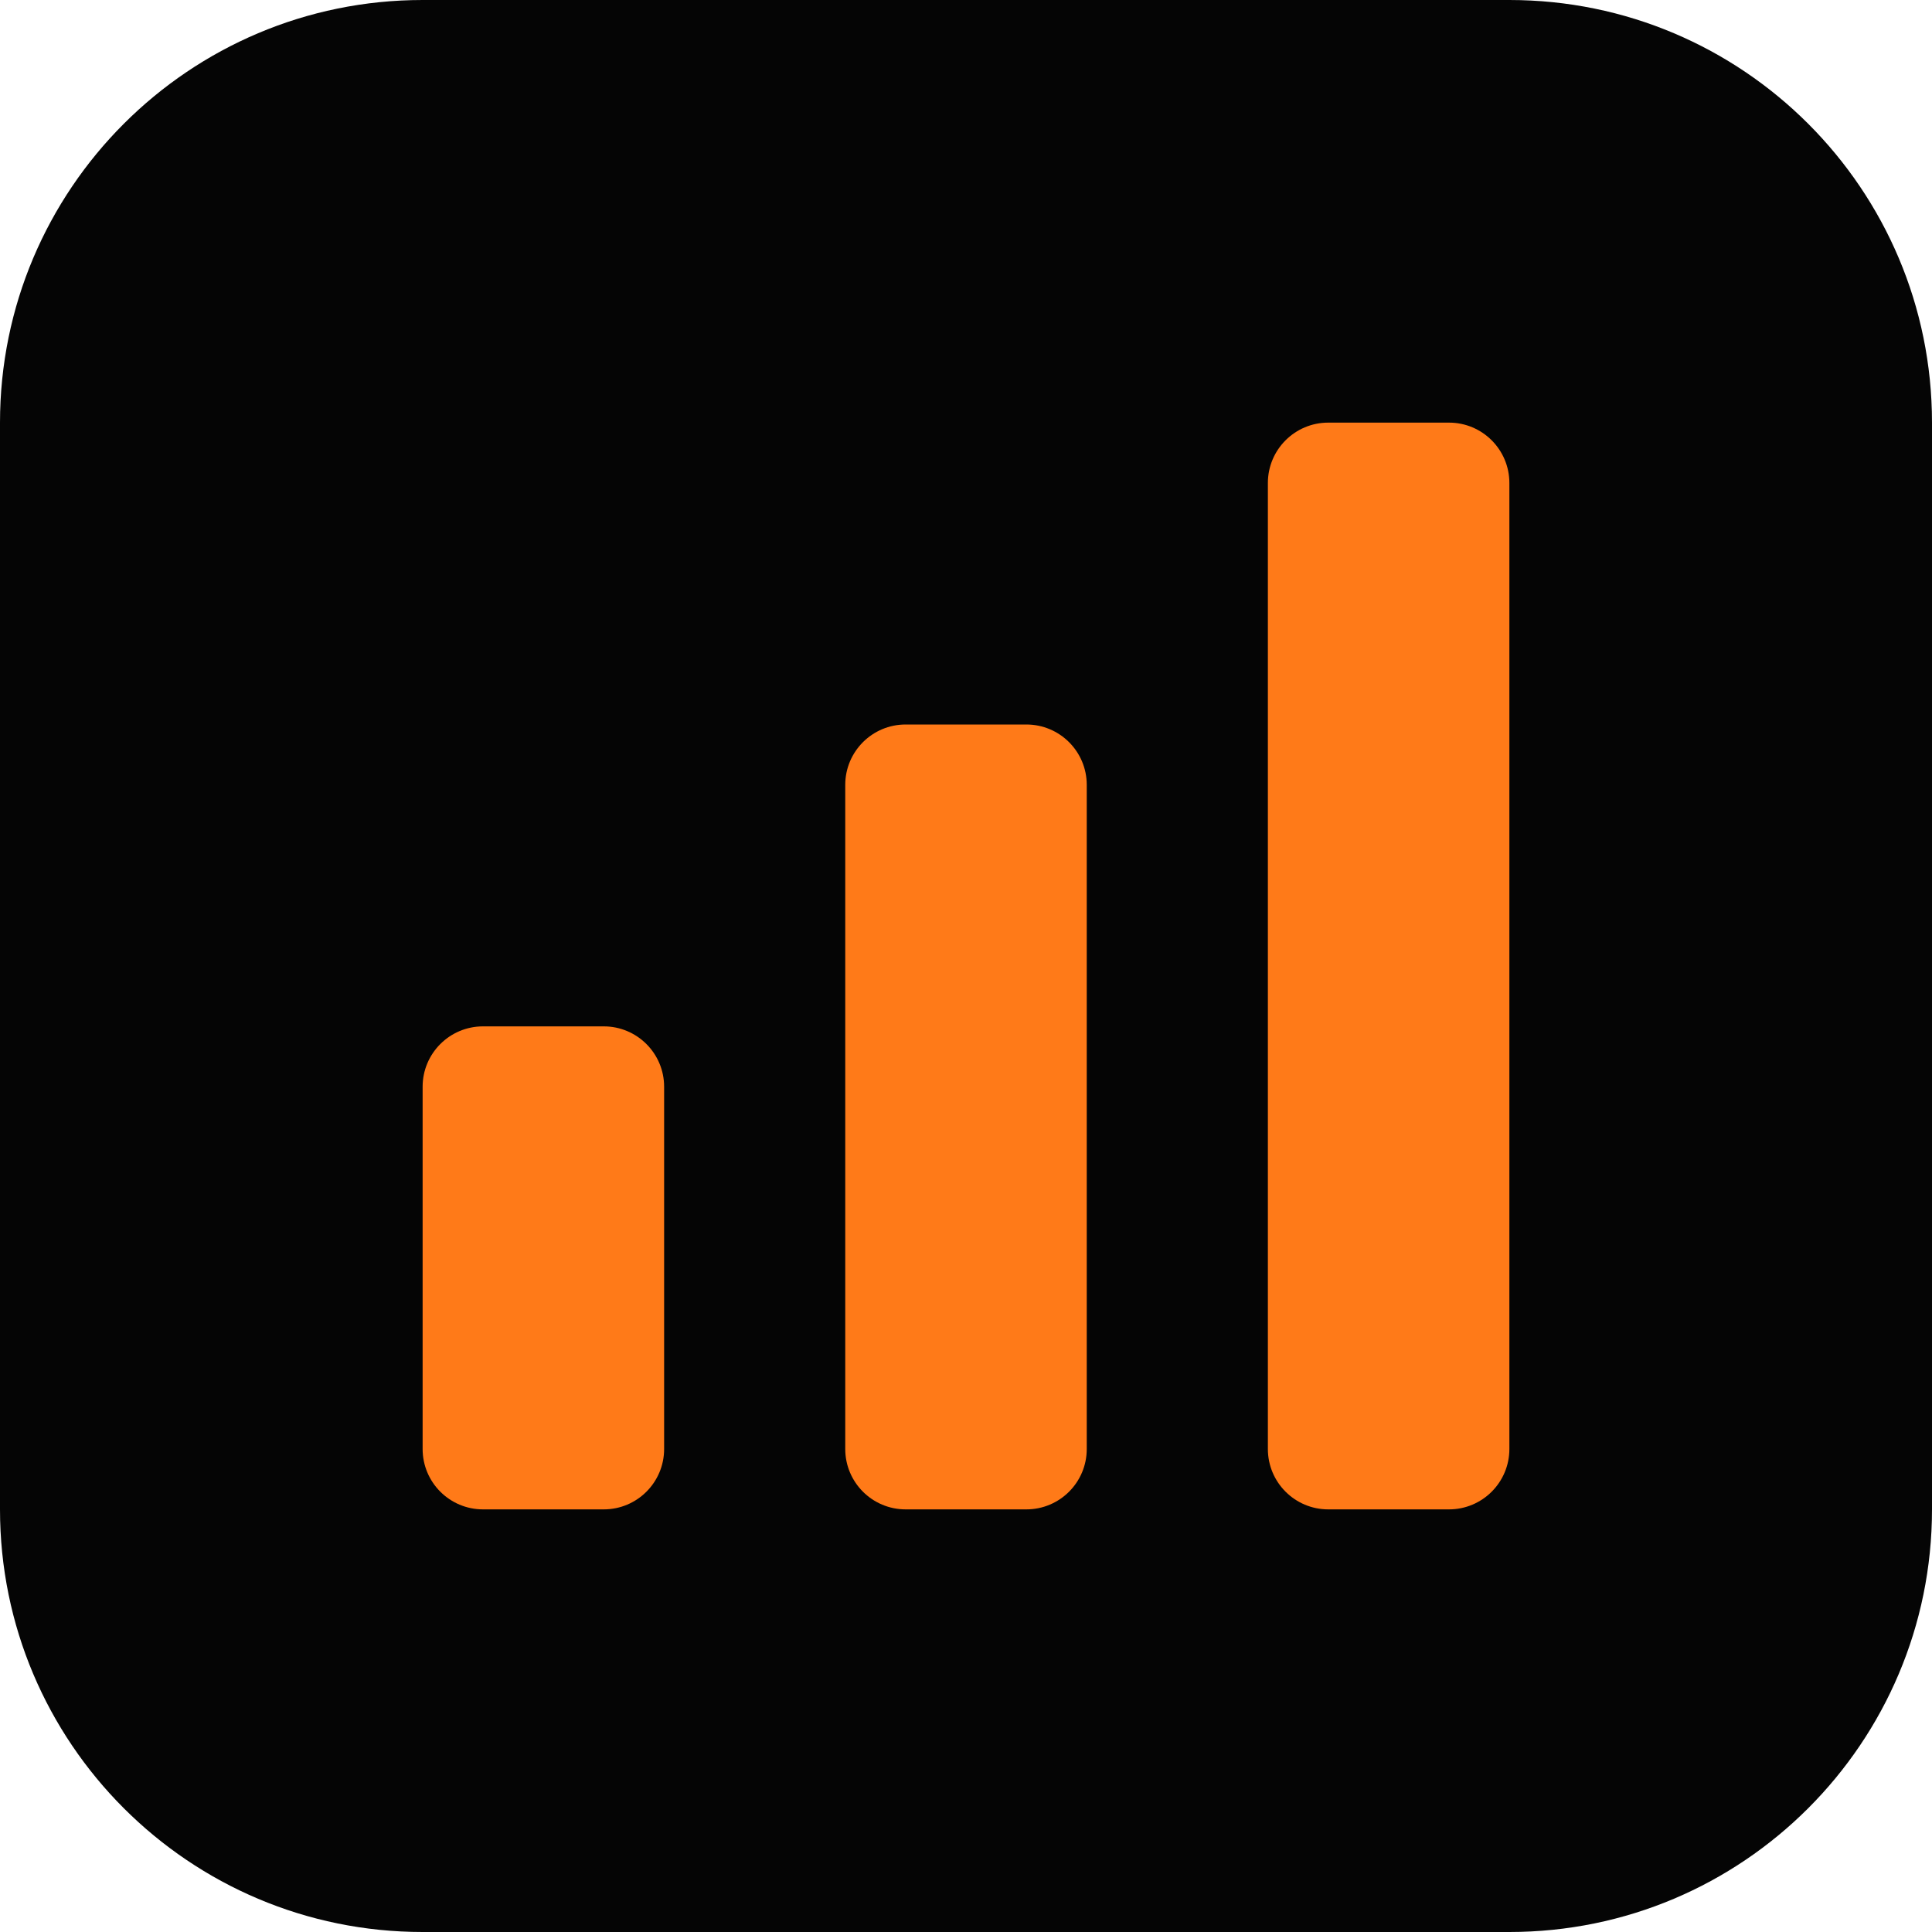
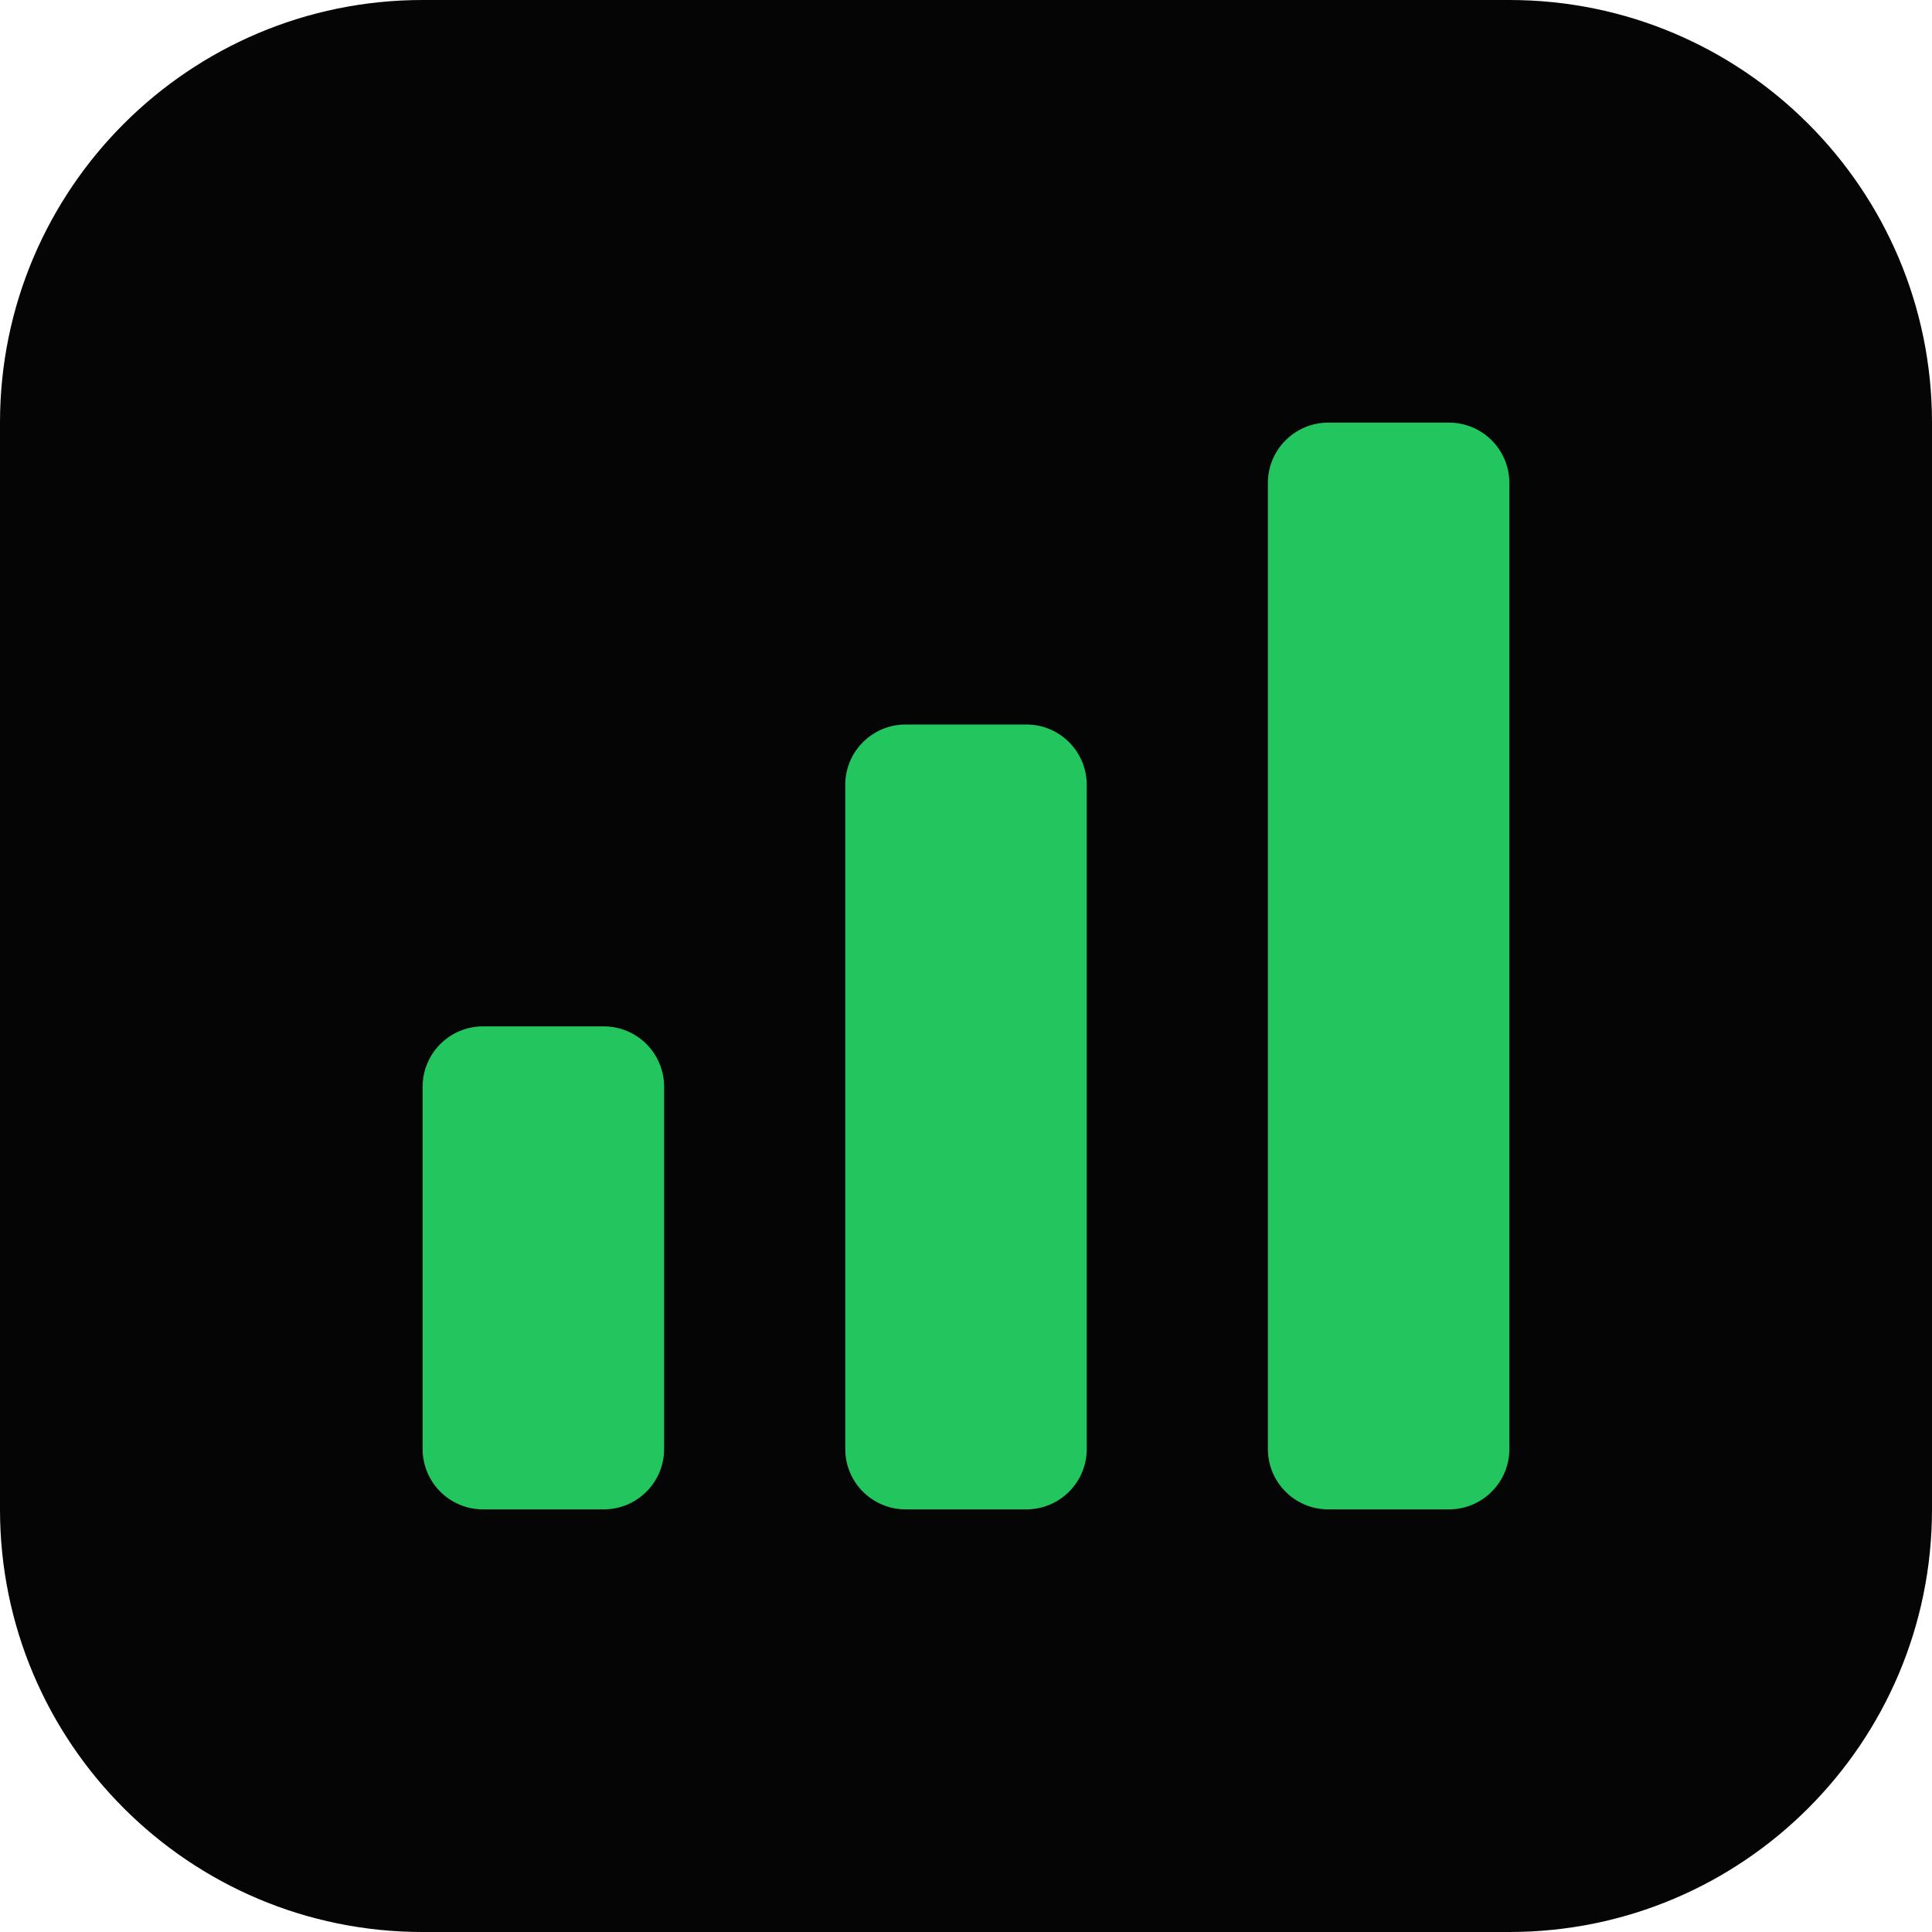
<svg xmlns="http://www.w3.org/2000/svg" viewBox="0 0 64 64">
  <rect width="64" height="64" rx="14" fill="#050505" />
-   <rect x="14" y="34" width="8" height="16" rx="2" fill="#FF7A18" />
-   <rect x="28" y="24" width="8" height="26" rx="2" fill="#FF7A18" />
-   <rect x="42" y="14" width="8" height="36" rx="2" fill="#FF7A18" />
+   <rect x="14" y="34" width="8" height="16" rx="2" fill="#22C55E" />
+   <rect x="28" y="24" width="8" height="26" rx="2" fill="#22C55E" />
+   <rect x="42" y="14" width="8" height="36" rx="2" fill="#22C55E" />
</svg>
